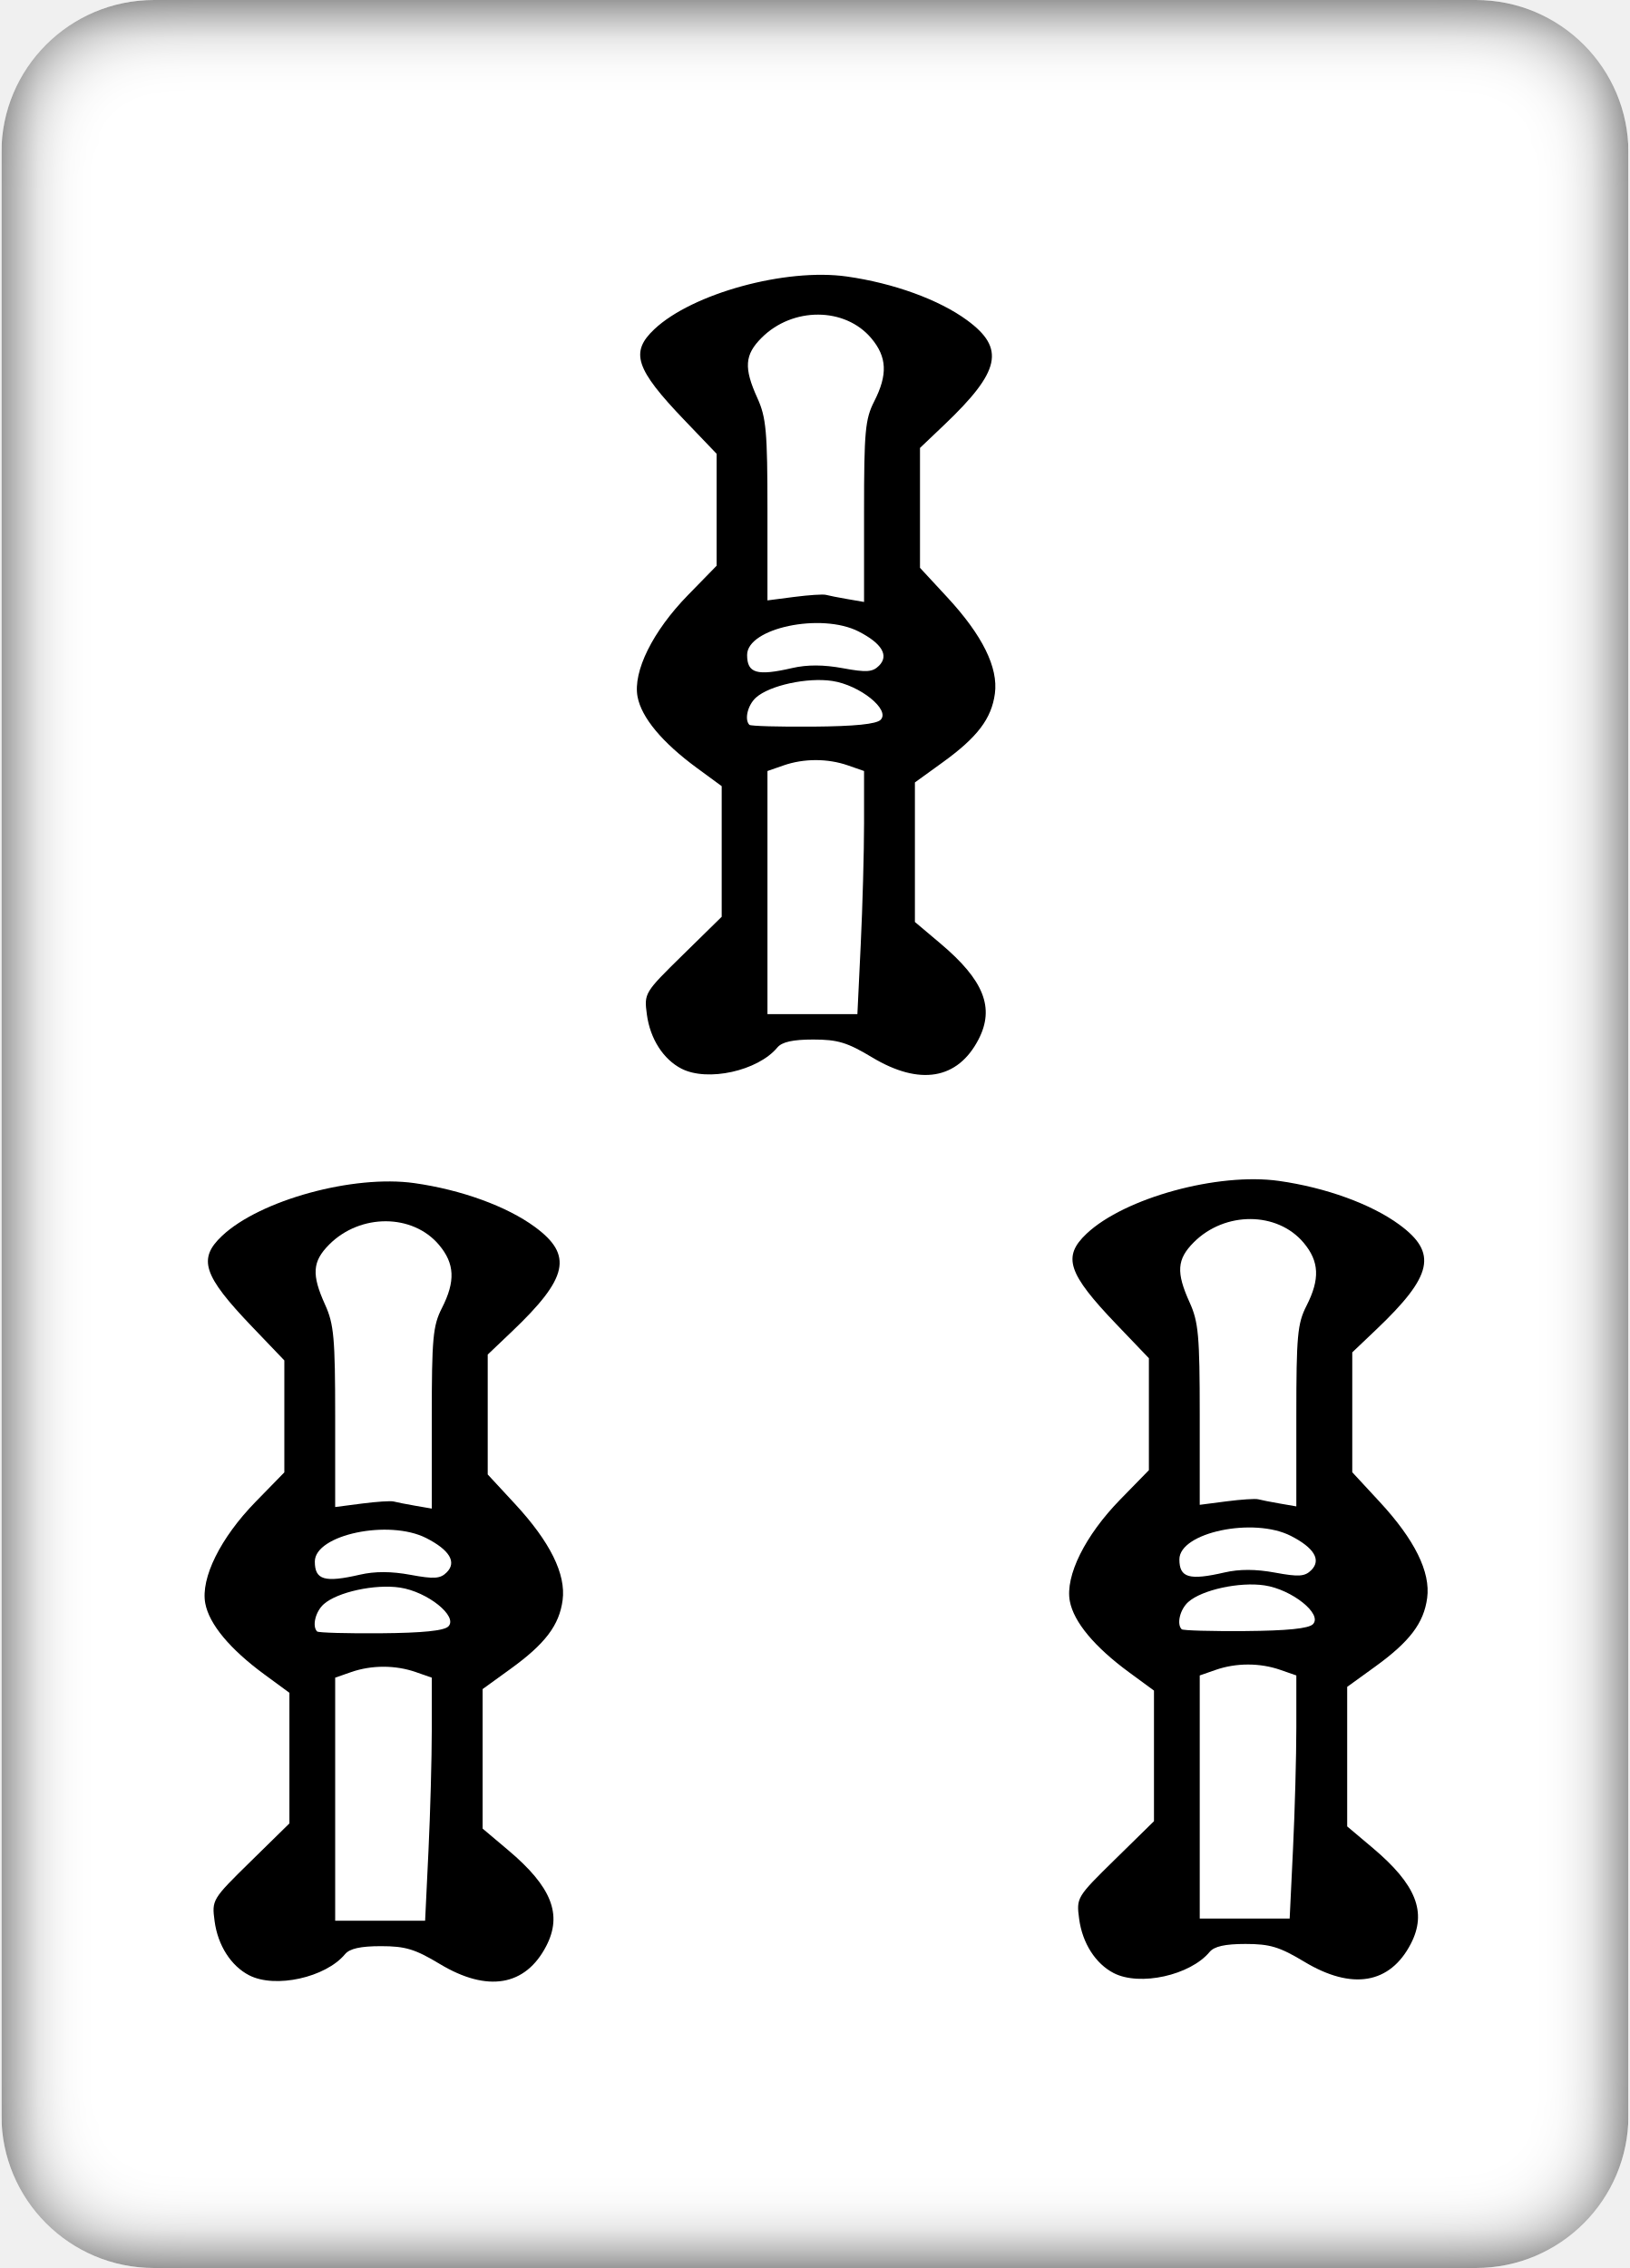
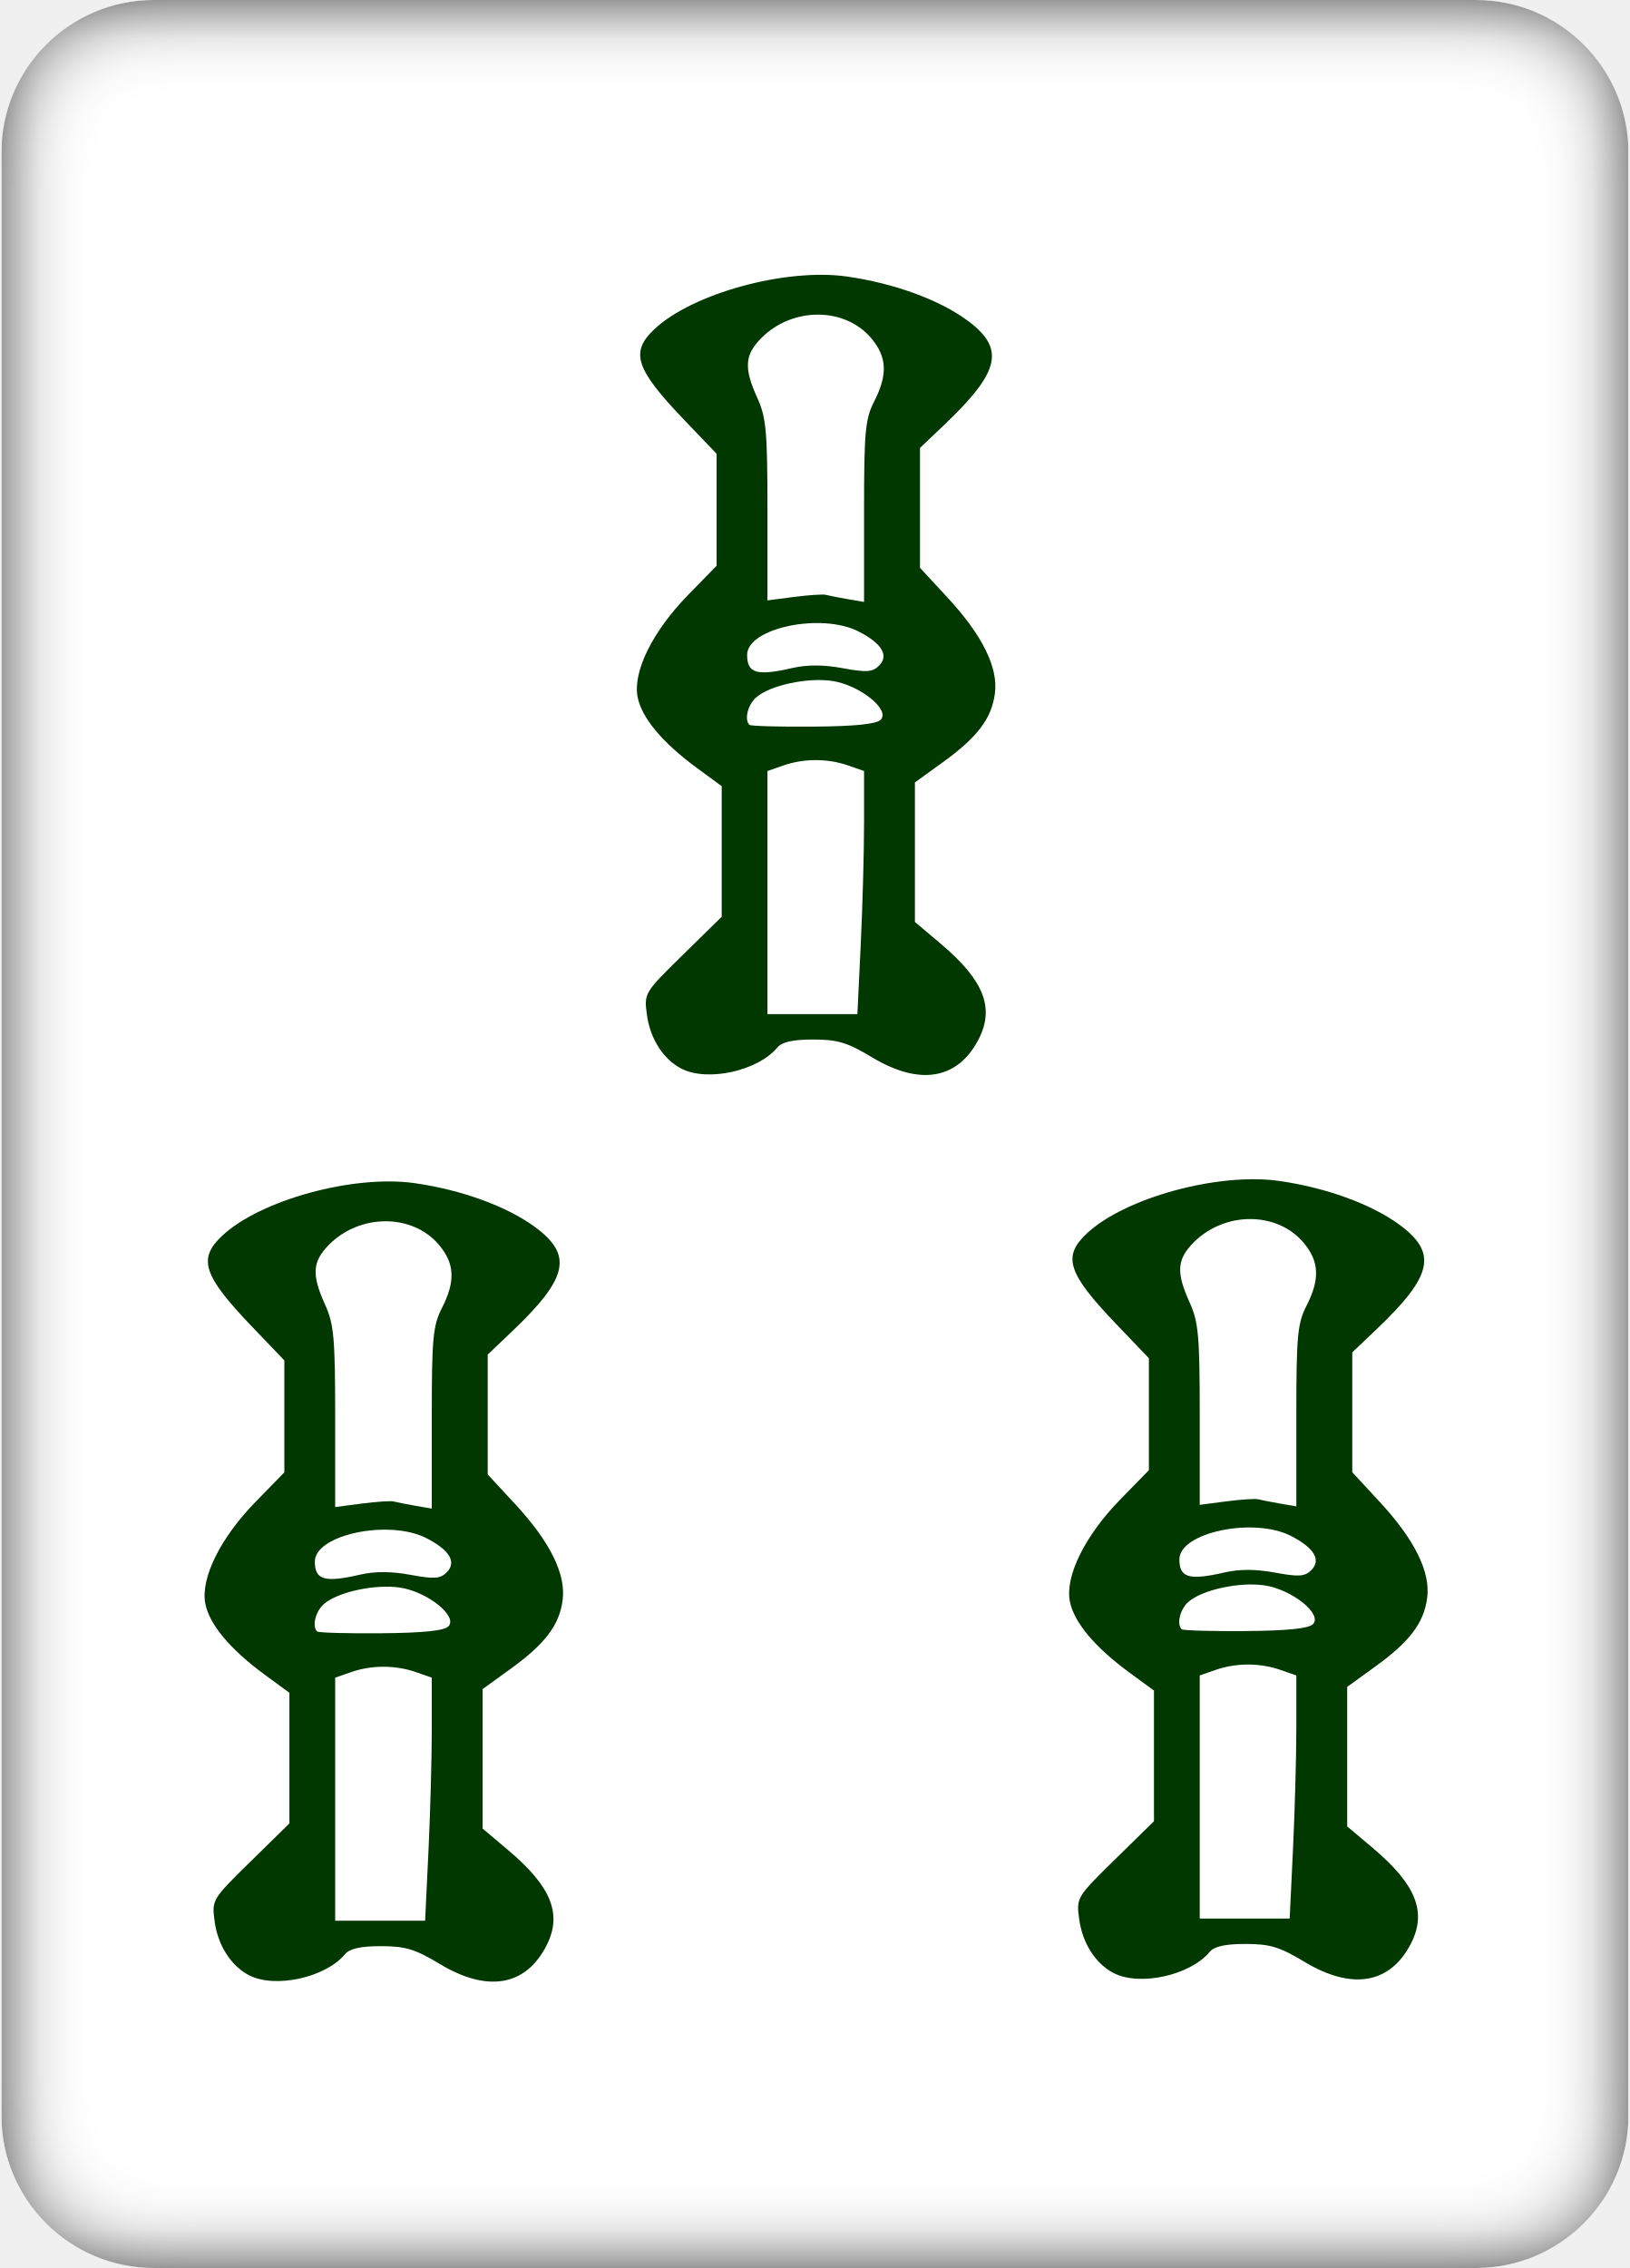
<svg xmlns="http://www.w3.org/2000/svg" xmlns:xlink="http://www.w3.org/1999/xlink" version="1.1">
  <defs>
    <filter id="inset-shadow">
      <feOffset dx="0" dy="0" />
      <feGaussianBlur stdDeviation="8" result="offset-blur" />
      <feComposite operator="out" in="SourceGraphic" in2="offset-blur" result="inverse" />
      <feFlood flood-color="black" flood-opacity="1" result="color" />
      <feComposite operator="in" in="color" in2="inverse" result="shadow" />
      <feComposite operator="over" in="shadow" in2="SourceGraphic" />
    </filter>
    <symbol id="tile" viewBox="0 0 320 446">
      <rect x="0" y="0" width="320" height="446" rx="30" ry="30" style="fill: #ffffff" filter="url(#inset-shadow)" />
    </symbol>
    <g id="sou_p1">
      <path d="M 0,0 c -3.585,-1.842 -6.172,-5.887 -6.811,-10.648 -0.563,-4.203 -0.502,-4.304 7.073,-11.734 l 7.641,-7.494 0,-12.843 0,-12.843 -4.918,-3.610 c -6.786,-4.982 -10.863,-9.880 -11.631,-13.979 -0.933,-4.975 2.995,-12.898 9.908,-19.978 l 5.642,-5.779 0,-11.008 0,-11.008 -6.367,-6.652 c -9.602,-10.032 -10.684,-13.313 -5.882,-17.841 7.459,-7.033 25.837,-12.070 37.839,-10.370 9.208,1.304 18.149,4.551 23.660,8.593 7.568,5.551 6.584,10.054 -4.5,20.602 l -4.75,4.519 0,11.787 0,11.787 5.370,5.801 c 6.909,7.463 10.047,13.808 9.361,18.927 -0.661,4.932 -3.429,8.583 -10.241,13.508 l -5.490,3.969 0,13.720 0,13.720 5.031,4.242 c 8.536,7.198 10.696,12.632 7.488,18.837 -4.092,7.914 -11.581,9.179 -20.949,3.538 -4.851,-2.921 -6.763,-3.5 -11.568,-3.5 -4.015,0 -6.151,0.475 -7.061,1.573 -3.817,4.6 -13.730,6.789 -18.842,4.162 z       m 35.248,-24.393 c 0.360,-7.511 0.655,-18.267 0.655,-23.902 l 0,-10.244 -3.149,-1.097 c -4.010,-1.398 -8.690,-1.398 -12.701,0 l -3.149,1.097 0,23.902 0,23.902 8.844,0 8.844,0 0.655,-13.658 z       m 3.918,-44.222 c 1.945,-1.972 -4.102,-6.822 -9.521,-7.635 -4.915,-0.737 -12.314,0.873 -14.992,3.263 -1.630,1.455 -2.329,4.339 -1.301,5.367 0.246,0.246 5.877,0.405 12.513,0.352 8.231,-0.065 12.457,-0.493 13.301,-1.348 z       m -17.402,-10.173 c 2.951,-0.680 6.170,-0.671 9.959,0.029 4.653,0.860 5.855,0.777 7.121,-0.488 1.999,-1.999 0.572,-4.391 -4.017,-6.734 -7.344,-3.749 -21.925,-0.679 -21.925,4.616 0,3.618 1.923,4.177 8.861,2.577 z       m 6.638,-14.394 c 0.55,0.151 2.462,0.528 4.25,0.837 l 3.25,0.561 0,-17.763 c 0,-15.789 0.222,-18.199 2,-21.686 2.679,-5.255 2.519,-8.729 -0.573,-12.405 -5.185,-6.162 -15.469,-6.205 -21.584,-0.090 -3.338,3.338 -3.516,5.911 -0.820,11.855 1.732,3.817 1.978,6.560 1.978,22.070 l 0,17.711 5.25,-0.682 c 2.887,-0.375 5.7,-0.558 6.25,-0.407 z" />
    </g>
    <symbol id="s3" viewBox="0 0 320 446">
      <use xlink:href="#tile" />
      <g transform="translate(48.737,388.448)">
-         <use xlink:href="#sou_p1" style="fill: #000000" />
+         <use xlink:href="#sou_p1" style="fill: #003800" />
      </g>
      <g transform="translate(218.776,388.014)">
-         <use xlink:href="#sou_p1" style="fill: #000000" />
+         <use xlink:href="#sou_p1" style="fill: #003800" />
      </g>
      <g transform="translate(133.757,210.159)">
-         <use xlink:href="#sou_p1" style="fill: #000000" />
+         <use xlink:href="#sou_p1" style="fill: #003800" />
      </g>
    </symbol>
  </defs>
  <use xlink:href="#s3" />
</svg>
